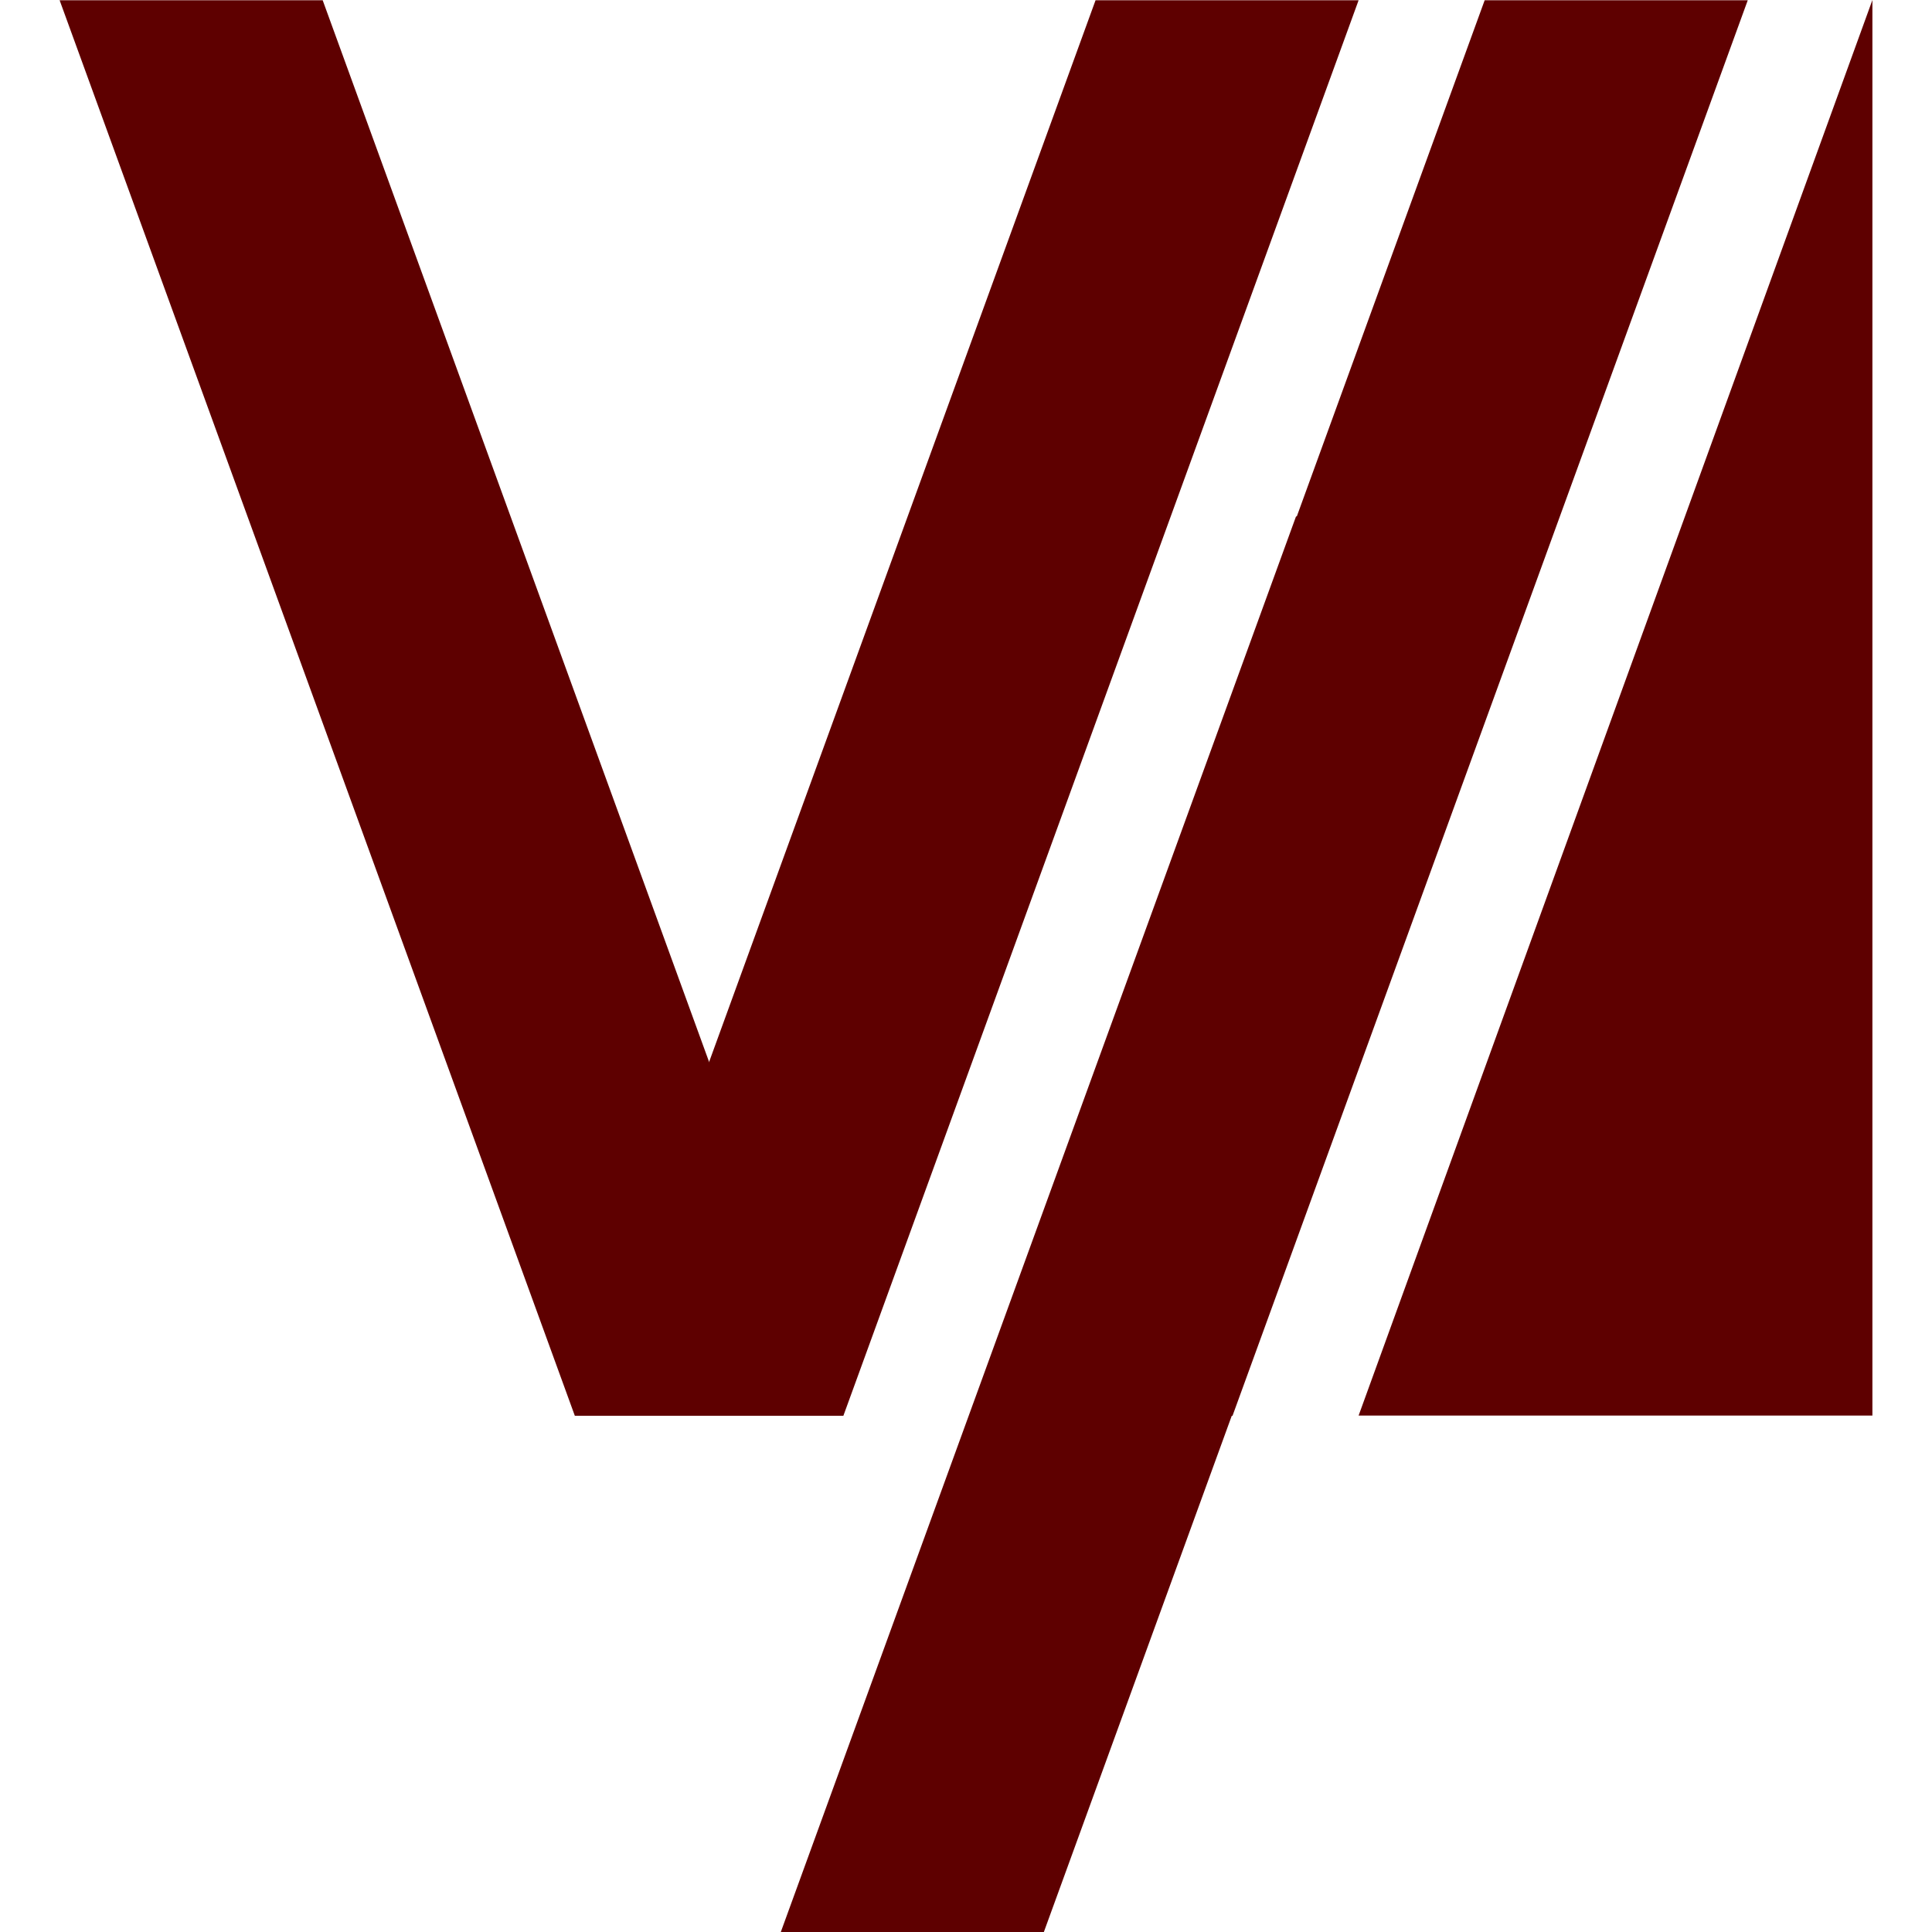
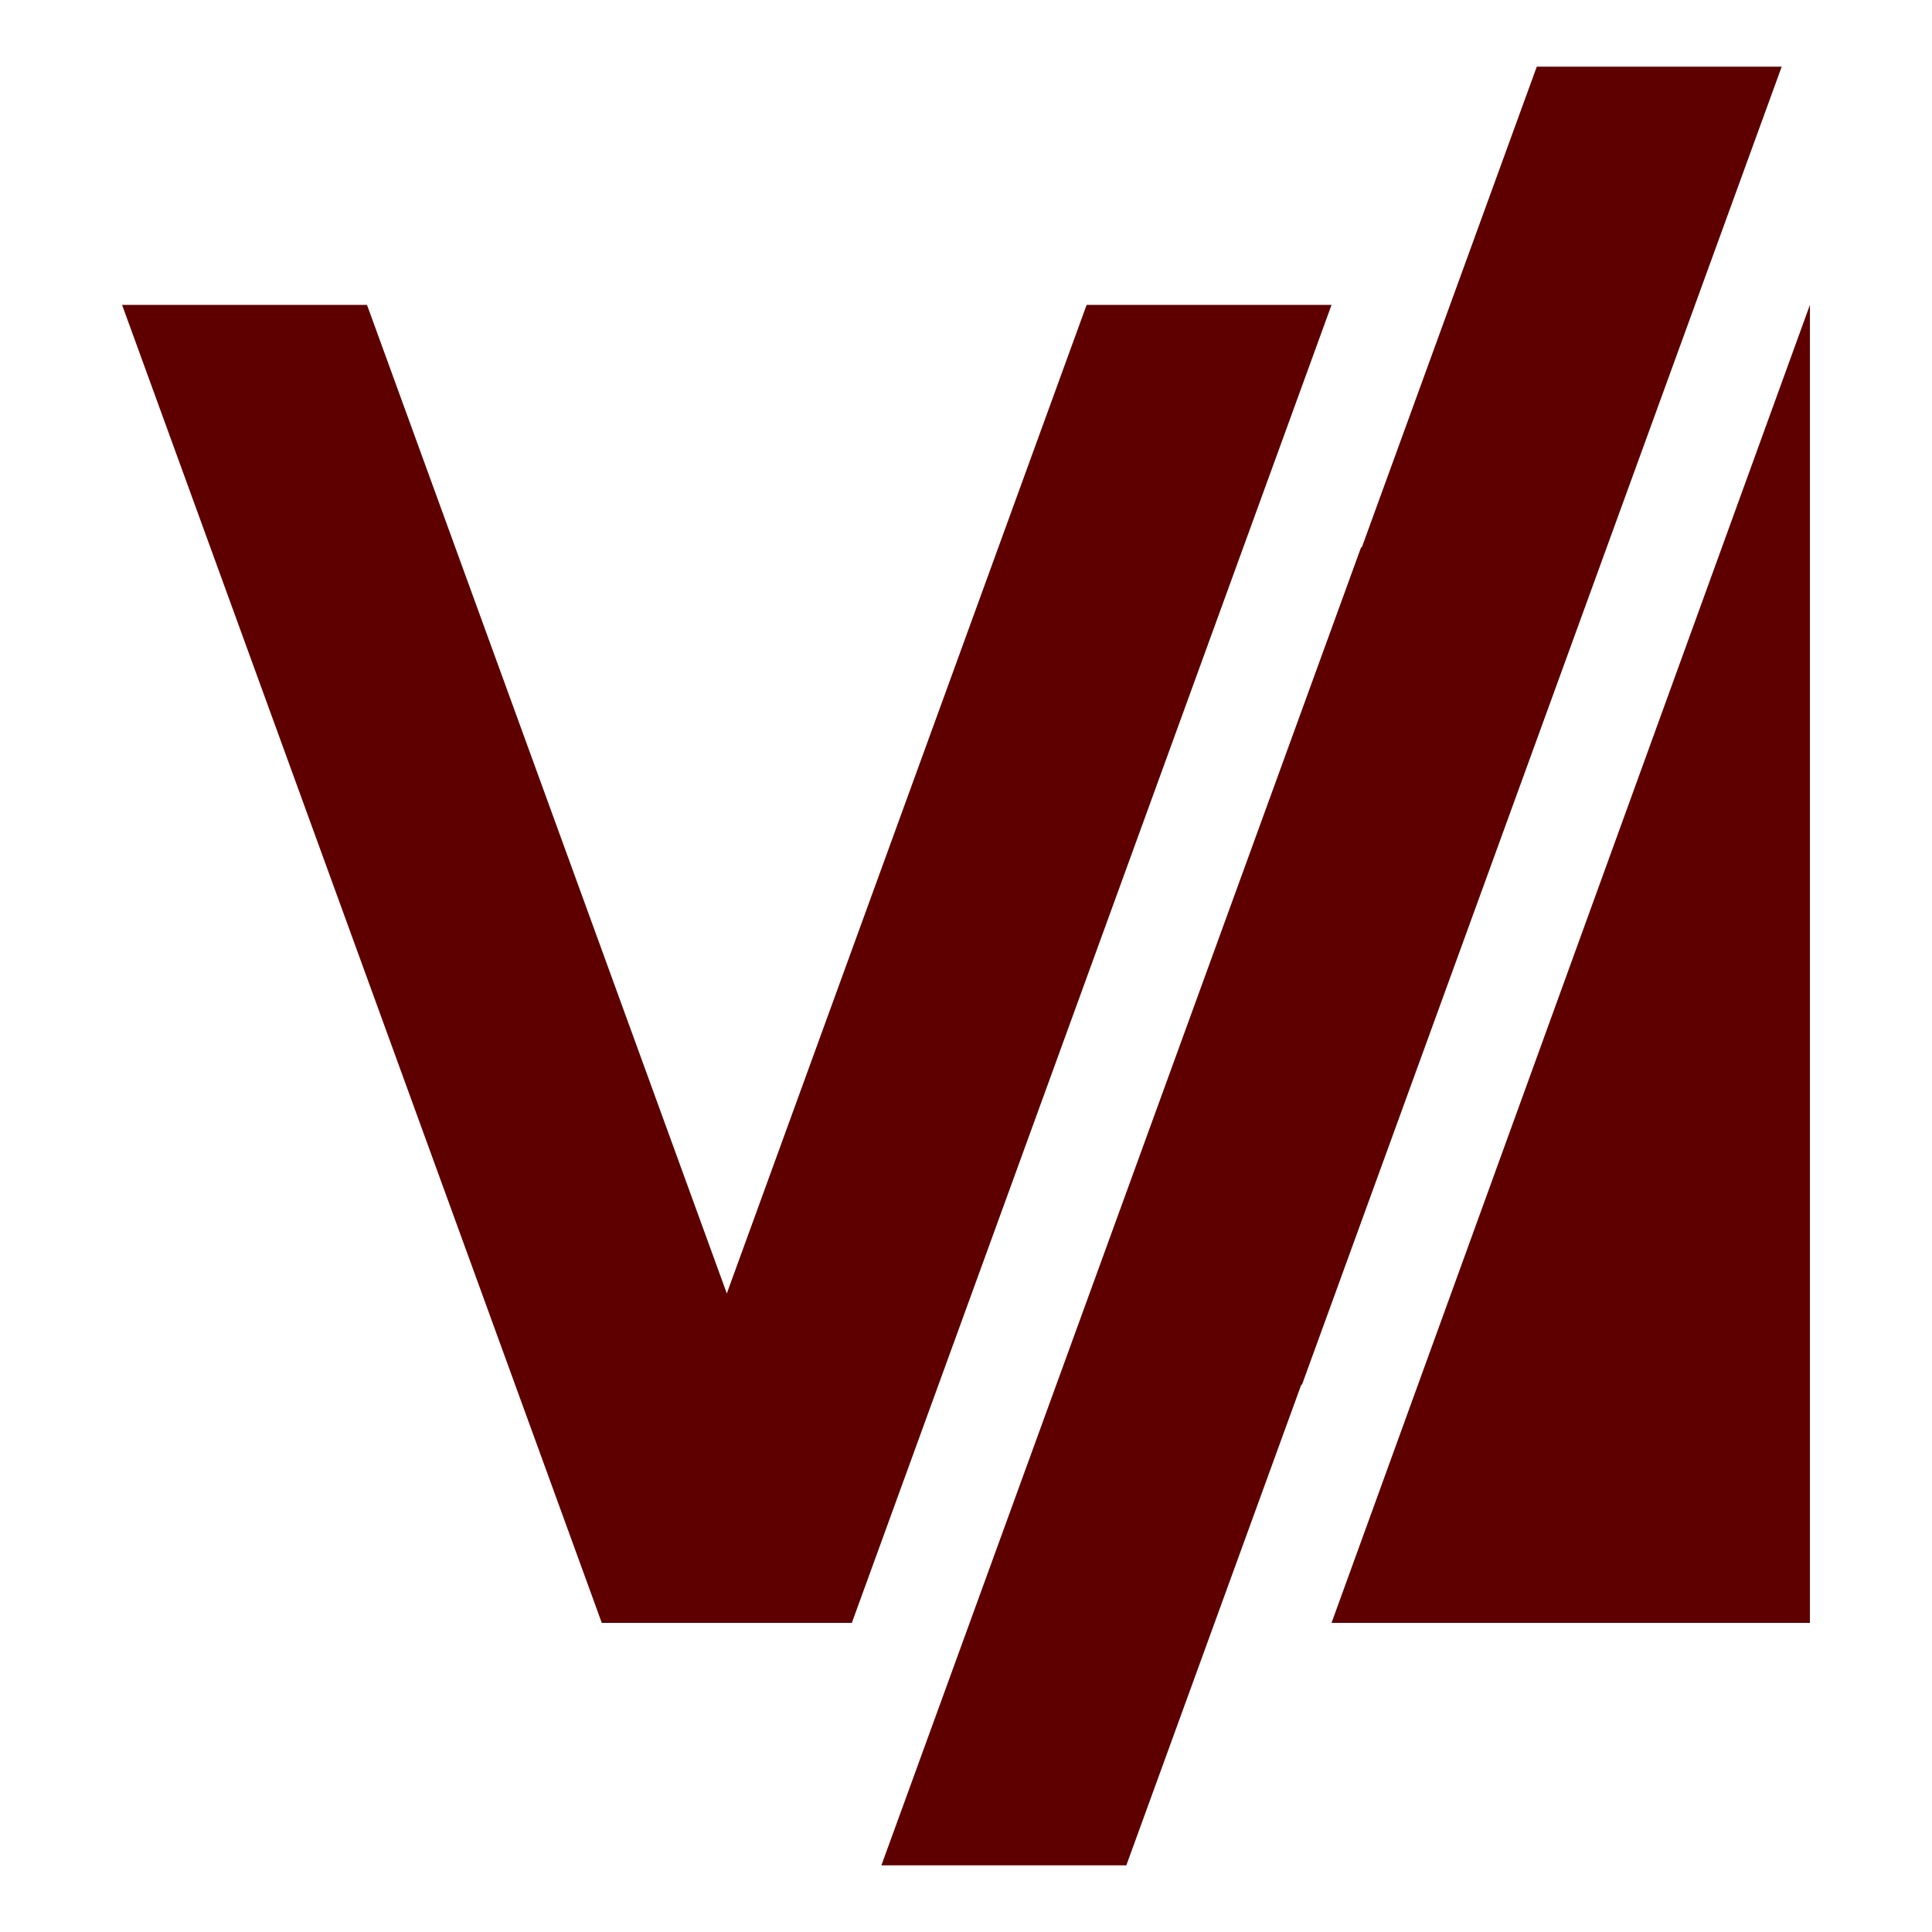
<svg xmlns="http://www.w3.org/2000/svg" id="Ebene_1" data-name="Ebene 1" viewBox="0 0 708.66 708.66">
  <defs>
    <style>.cls-1{fill:#5e0000;}</style>
  </defs>
-   <polygon class="cls-1" points="686.8 519.23 686.8 0 686.8 0 498.34 519.23 686.8 519.23" />
-   <polygon class="cls-1" points="382.89 708.66 571.88 189.43 475.38 189.43 286.4 708.66 382.89 708.66" />
-   <polygon class="cls-1" points="452.09 519.31 641.08 0.09 544.58 0.09 355.6 519.31 452.09 519.31" />
-   <polygon class="cls-1" points="309.35 519.31 498.34 0.09 401.85 0.09 212.86 519.31 309.35 519.31" />
-   <polygon class="cls-1" points="210.85 519.31 21.87 0.09 118.36 0.09 307.34 519.31 210.85 519.31" />
+   <polygon class="cls-1" points="663.88 595.27 663.88 111.83 663.88 111.83 488.41 595.27 663.88 595.27" />
+   <polygon class="cls-1" points="413.14 684.2 589.1 200.76 499.25 200.76 323.3 684.2 413.14 684.2" />
+   <polygon class="cls-1" points="477.57 507.9 653.53 24.46 563.69 24.46 387.73 507.9 477.57 507.9" />
+   <polygon class="cls-1" points="312.45 595.28 488.41 111.84 398.57 111.84 222.61 595.28 312.45 595.28" />
+   <polygon class="cls-1" points="220.74 595.28 44.78 111.84 134.62 111.84 310.58 595.28 220.74 595.28" />
</svg>
